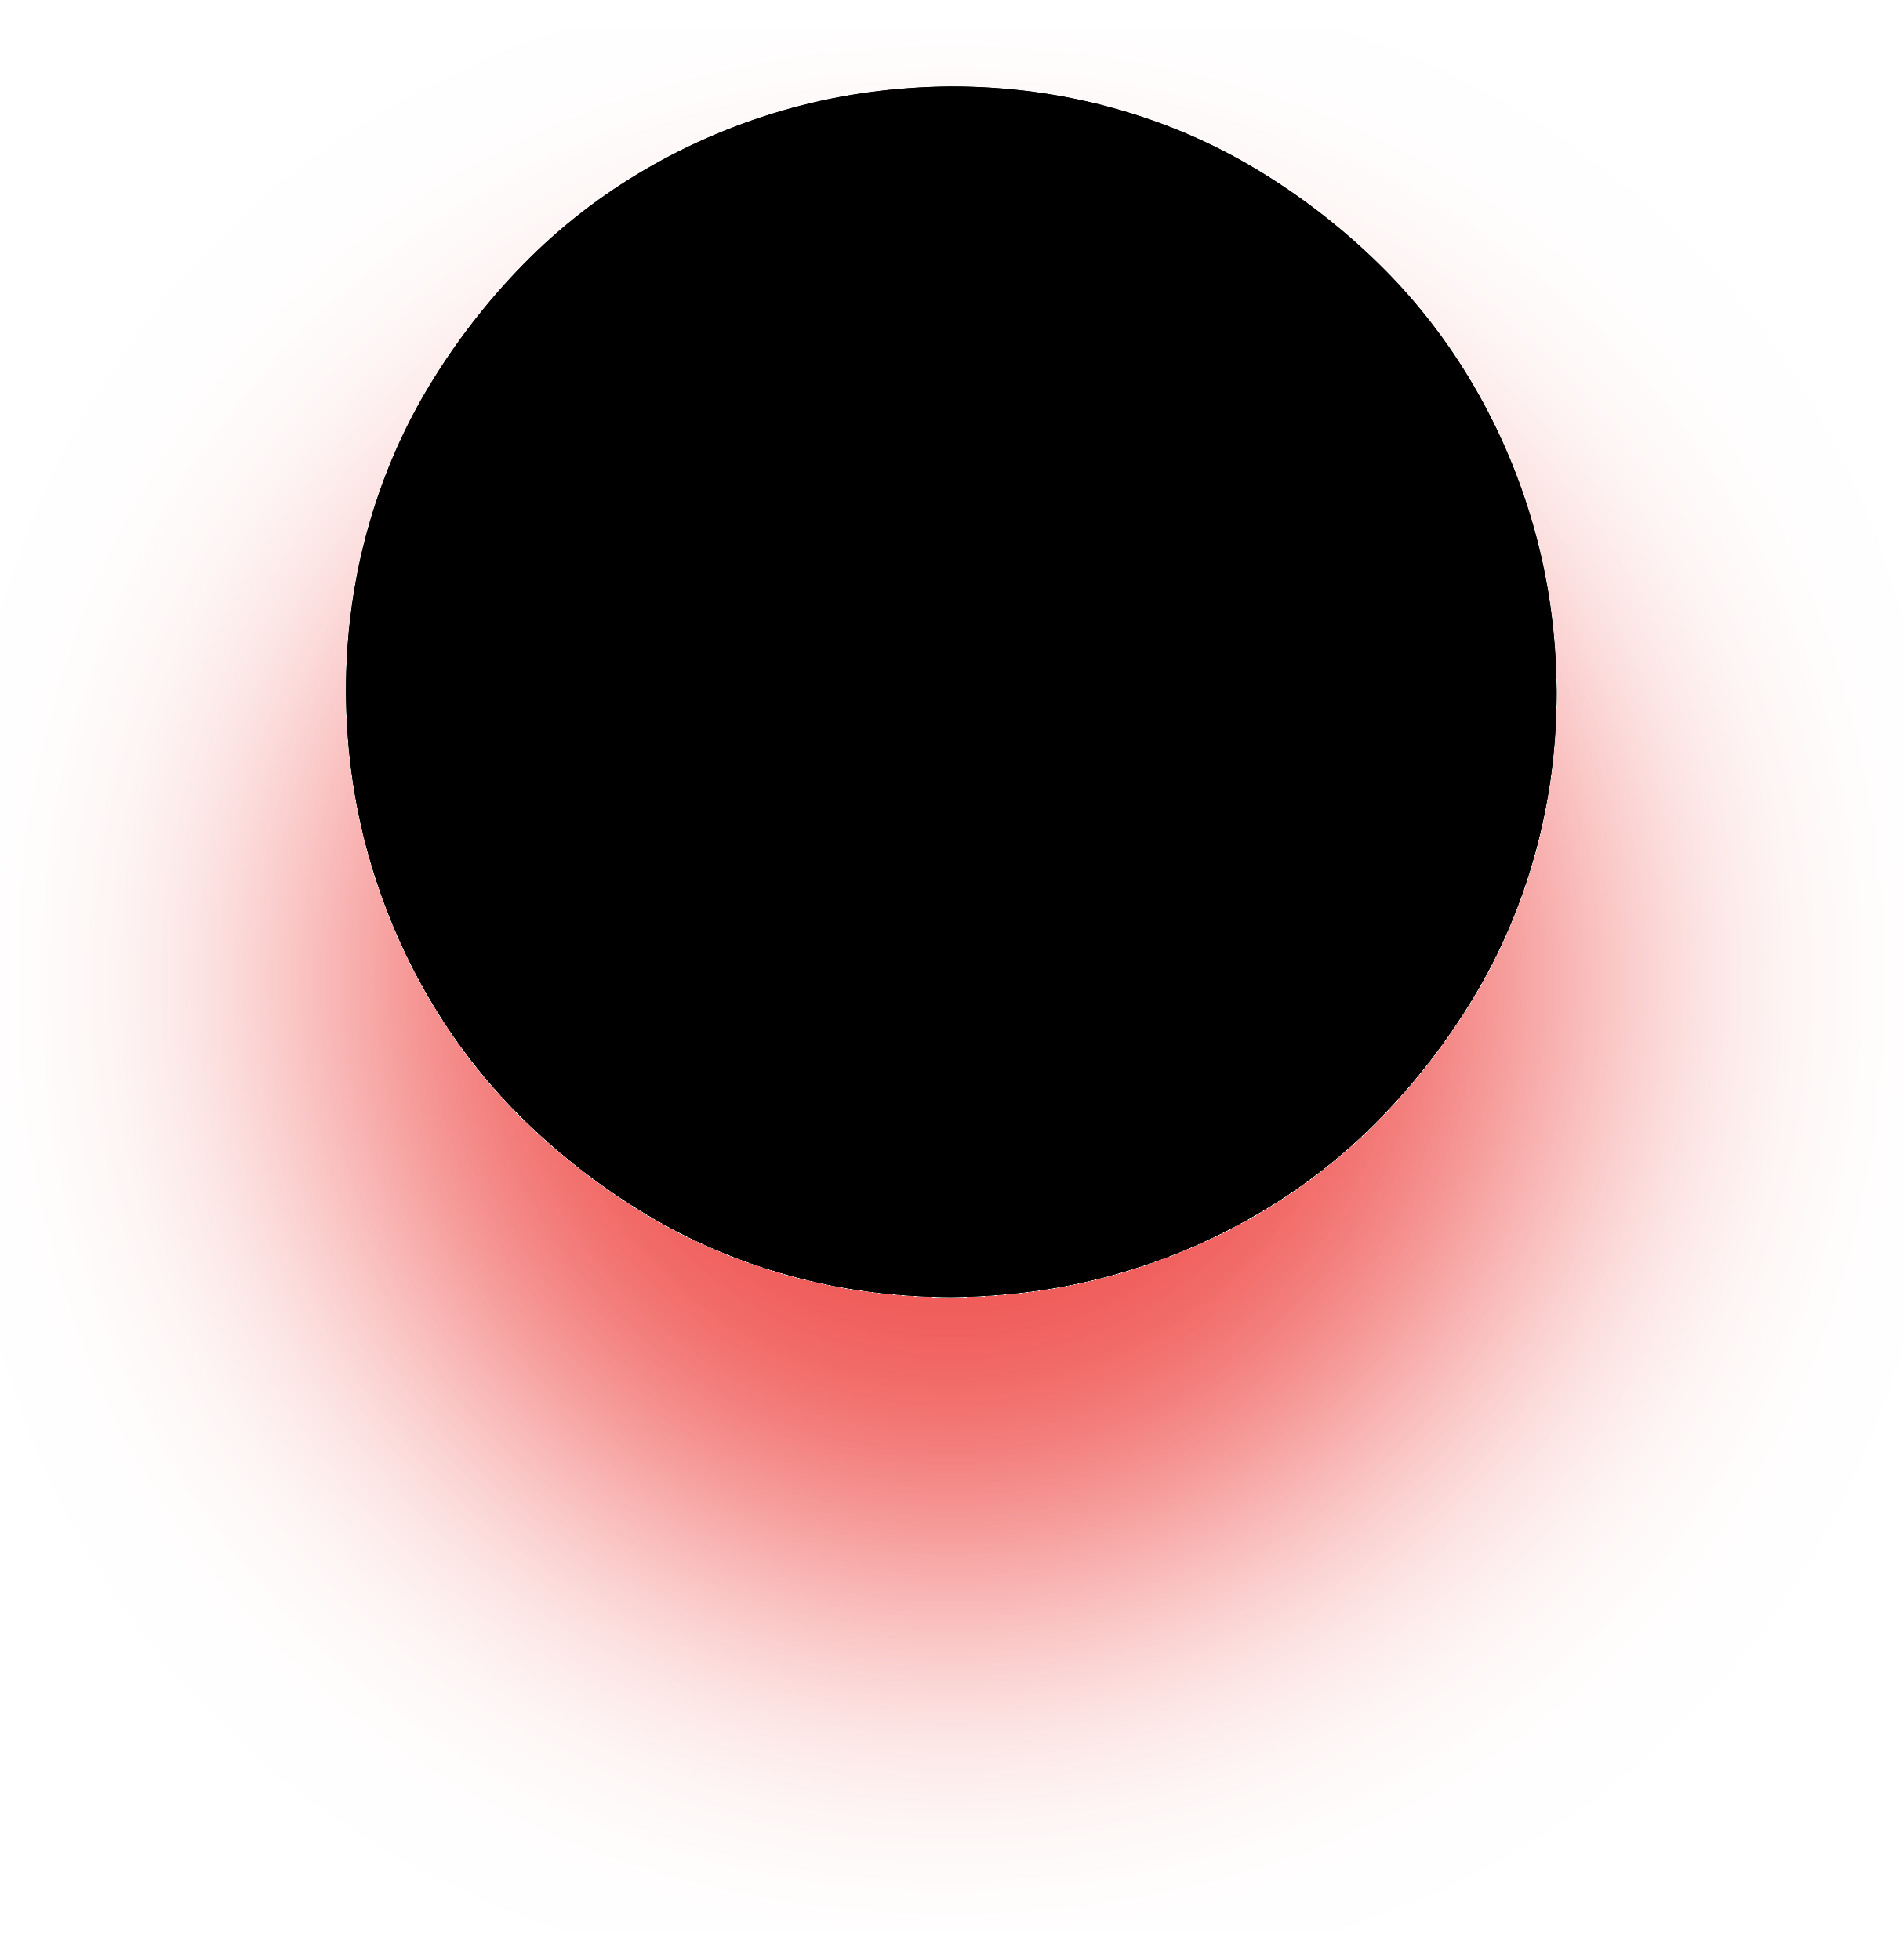
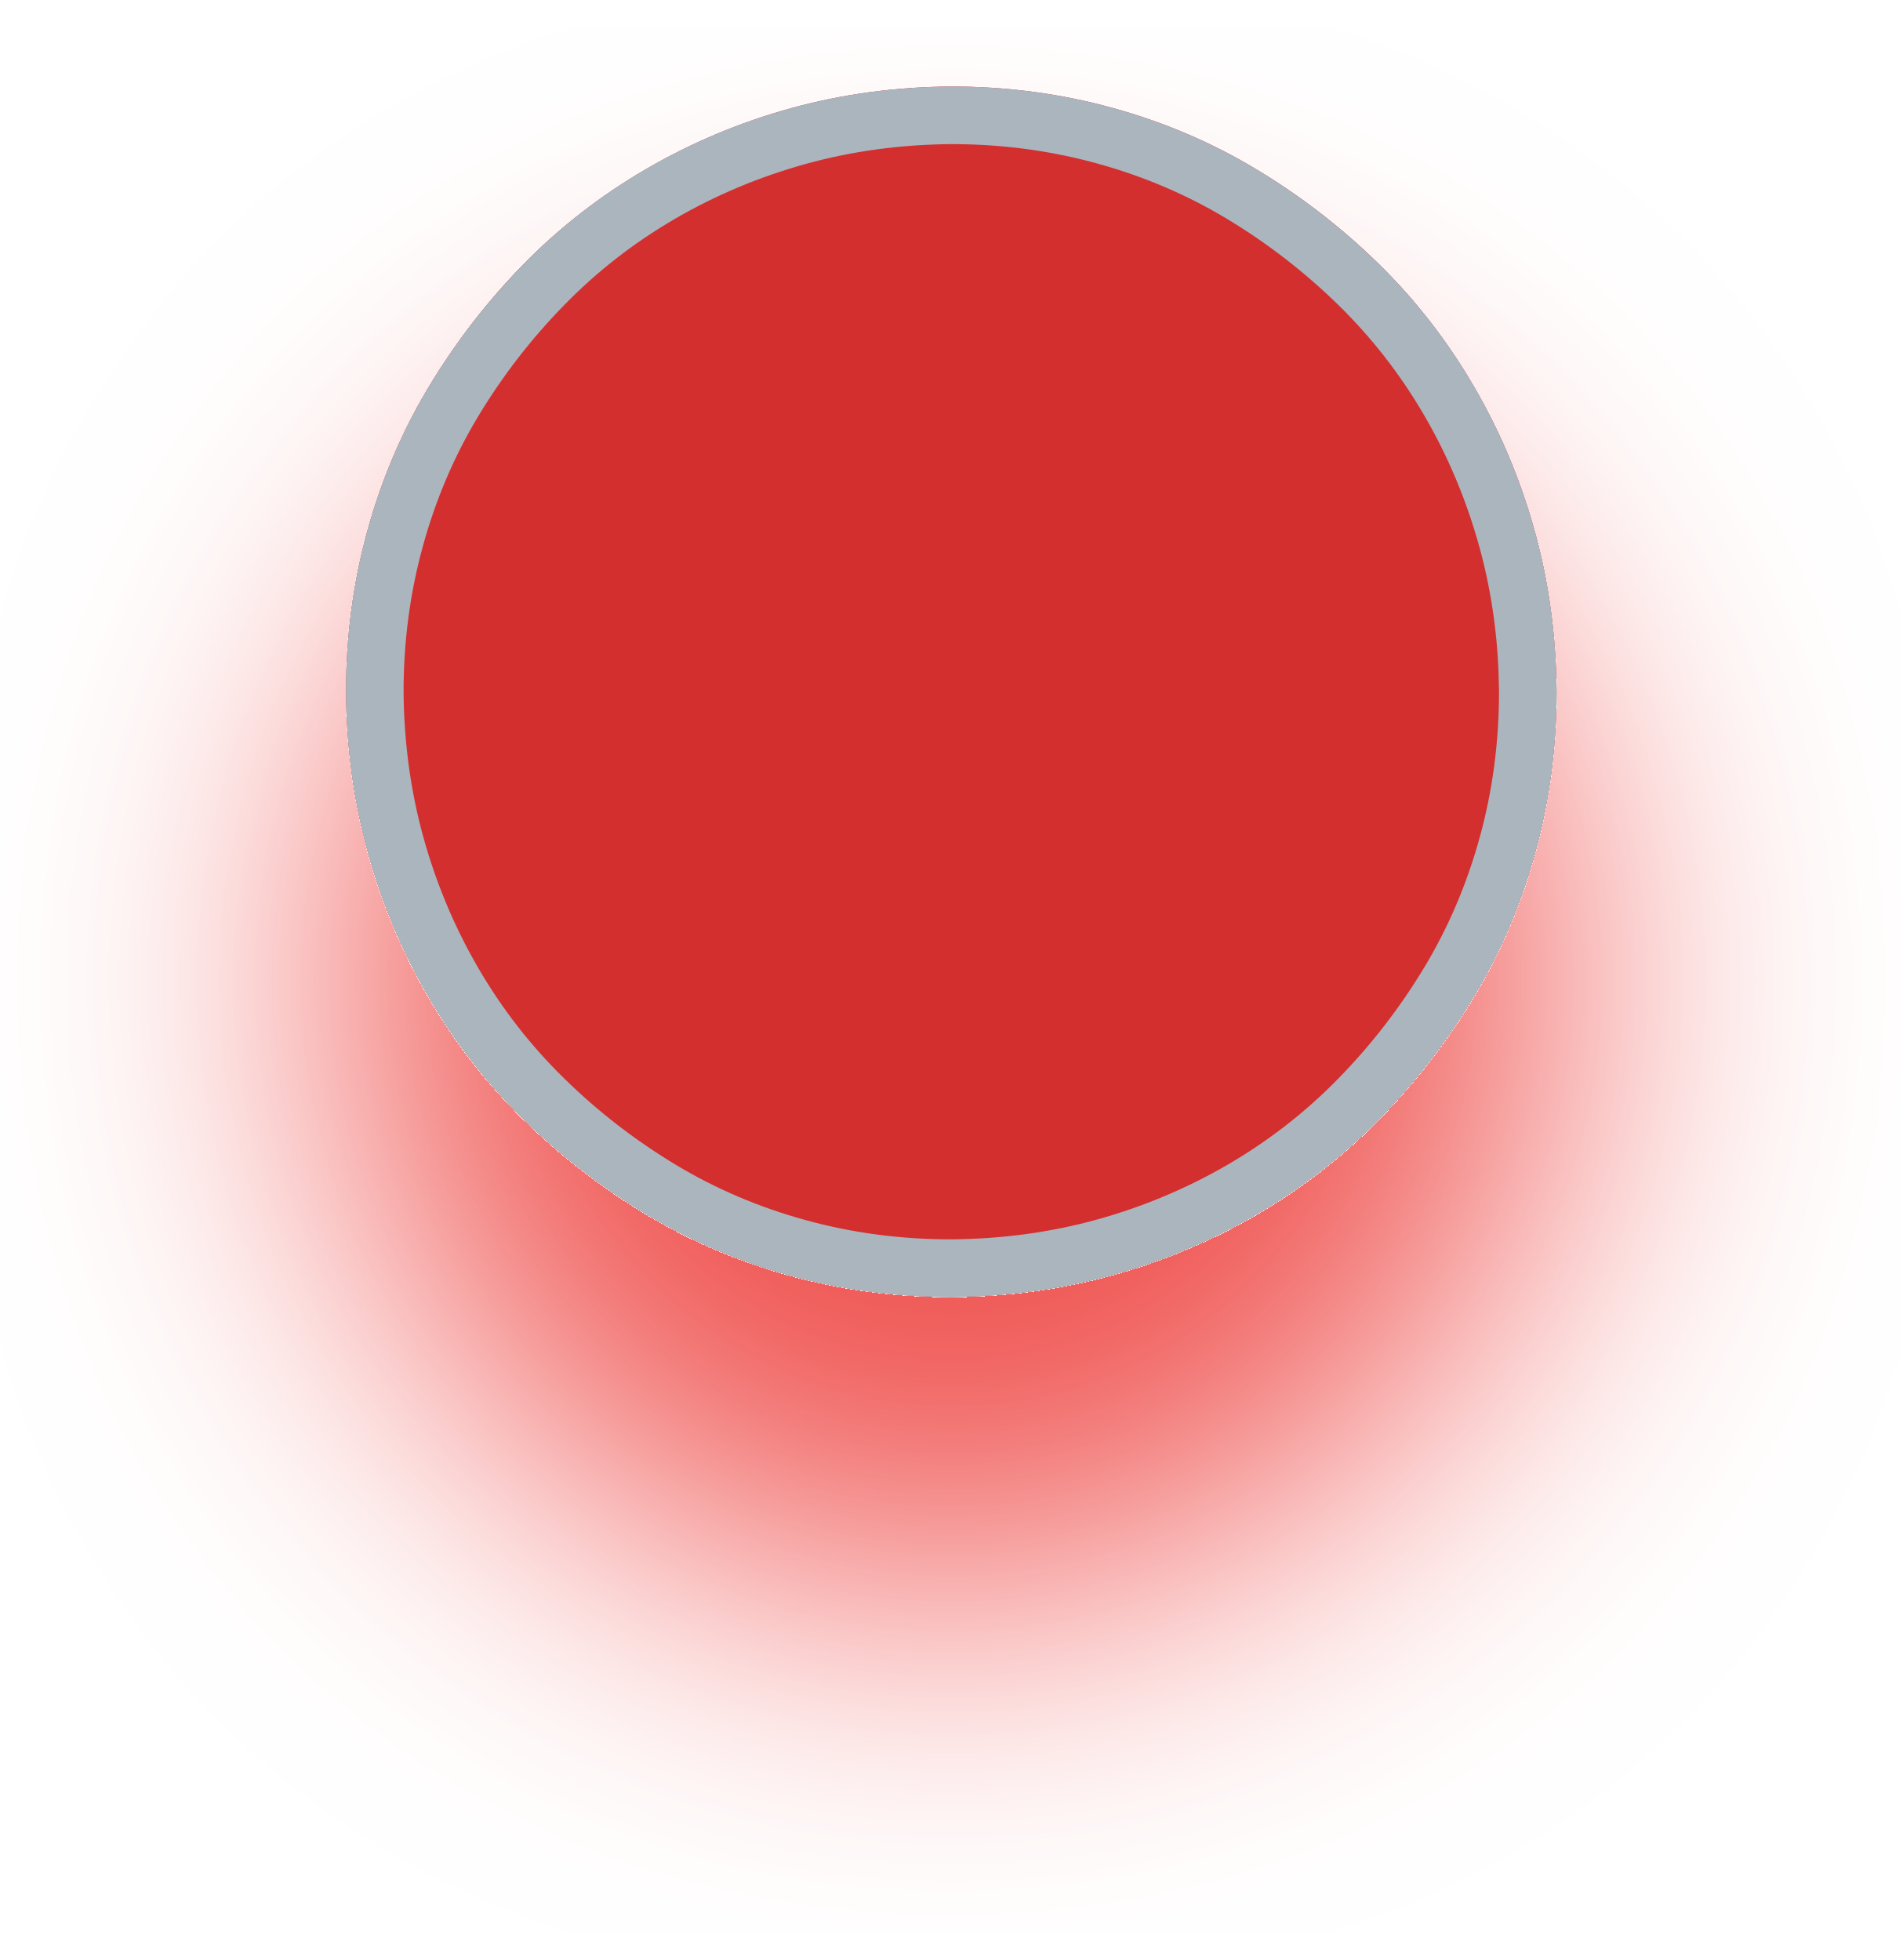
<svg xmlns="http://www.w3.org/2000/svg" width="33" height="34" viewBox="0 0 33 34" fill="none">
  <g filter="url(#filter0_d_897_3565)">
-     <path d="M16.5 1.5C17.464 1.5 18.394 1.623 19.289 1.869C20.185 2.115 21.019 2.471 21.791 2.936C22.564 3.4 23.271 3.947 23.914 4.576C24.556 5.205 25.106 5.913 25.564 6.699C26.023 7.485 26.375 8.322 26.621 9.211C26.867 10.1 26.993 11.029 27 12C27 12.964 26.877 13.894 26.631 14.789C26.385 15.685 26.029 16.519 25.564 17.291C25.1 18.064 24.553 18.771 23.924 19.414C23.295 20.056 22.587 20.606 21.801 21.064C21.015 21.523 20.178 21.875 19.289 22.121C18.4 22.367 17.471 22.493 16.5 22.5C15.536 22.5 14.606 22.377 13.711 22.131C12.815 21.885 11.981 21.529 11.209 21.064C10.437 20.6 9.729 20.053 9.086 19.424C8.444 18.795 7.894 18.087 7.436 17.301C6.978 16.515 6.625 15.678 6.379 14.789C6.133 13.9 6.007 12.971 6 12C6 11.036 6.123 10.106 6.369 9.211C6.615 8.315 6.971 7.481 7.436 6.709C7.9 5.937 8.447 5.229 9.076 4.586C9.705 3.944 10.413 3.394 11.199 2.936C11.985 2.478 12.822 2.125 13.711 1.879C14.6 1.633 15.529 1.507 16.5 1.5Z" fill="currentColor" />
-     <path d="M16.502 2C17.422 2 18.306 2.118 19.156 2.352C20.009 2.586 20.801 2.924 21.533 3.364C22.272 3.809 22.949 4.332 23.564 4.934C24.174 5.531 24.697 6.202 25.133 6.95C25.569 7.699 25.904 8.497 26.139 9.345C26.343 10.083 26.462 10.854 26.492 11.657L26.5 12.004C26.5 12.923 26.382 13.807 26.148 14.656C25.914 15.509 25.576 16.301 25.136 17.033C24.691 17.772 24.168 18.449 23.566 19.064C22.969 19.674 22.298 20.197 21.55 20.633C20.801 21.069 20.003 21.404 19.155 21.639C18.311 21.872 17.426 21.992 16.497 21.999C15.577 21.999 14.694 21.882 13.844 21.648C12.991 21.414 12.199 21.076 11.467 20.636C10.728 20.191 10.051 19.668 9.437 19.066C8.826 18.469 8.303 17.798 7.867 17.05C7.431 16.301 7.096 15.503 6.861 14.655C6.628 13.812 6.507 12.928 6.5 12C6.5 11.079 6.618 10.194 6.852 9.344C7.086 8.491 7.424 7.699 7.864 6.967C8.309 6.228 8.832 5.551 9.434 4.937C10.031 4.326 10.702 3.803 11.45 3.367C12.199 2.931 12.997 2.596 13.845 2.361C14.688 2.128 15.573 2.007 16.502 2Z" stroke="currentColor" />
+     <path d="M16.5 1.5C17.464 1.5 18.394 1.623 19.289 1.869C20.185 2.115 21.019 2.471 21.791 2.936C22.564 3.4 23.271 3.947 23.914 4.576C24.556 5.205 25.106 5.913 25.564 6.699C26.023 7.485 26.375 8.322 26.621 9.211C26.867 10.1 26.993 11.029 27 12C27 12.964 26.877 13.894 26.631 14.789C26.385 15.685 26.029 16.519 25.564 17.291C25.1 18.064 24.553 18.771 23.924 19.414C23.295 20.056 22.587 20.606 21.801 21.064C21.015 21.523 20.178 21.875 19.289 22.121C18.4 22.367 17.471 22.493 16.5 22.5C15.536 22.5 14.606 22.377 13.711 22.131C12.815 21.885 11.981 21.529 11.209 21.064C10.437 20.6 9.729 20.053 9.086 19.424C8.444 18.795 7.894 18.087 7.436 17.301C6.978 16.515 6.625 15.678 6.379 14.789C6.133 13.9 6.007 12.971 6 12C6 11.036 6.123 10.106 6.369 9.211C6.615 8.315 6.971 7.481 7.436 6.709C7.9 5.937 8.447 5.229 9.076 4.586C9.705 3.944 10.413 3.394 11.199 2.936C11.985 2.478 12.822 2.125 13.711 1.879C14.6 1.633 15.529 1.507 16.5 1.5Z" fill="#D32F2F" />
+     <path d="M16.502 2C17.422 2 18.306 2.118 19.156 2.352C20.009 2.586 20.801 2.924 21.533 3.364C22.272 3.809 22.949 4.332 23.564 4.934C24.174 5.531 24.697 6.202 25.133 6.95C25.569 7.699 25.904 8.497 26.139 9.345C26.343 10.083 26.462 10.854 26.492 11.657L26.5 12.004C26.5 12.923 26.382 13.807 26.148 14.656C25.914 15.509 25.576 16.301 25.136 17.033C24.691 17.772 24.168 18.449 23.566 19.064C22.969 19.674 22.298 20.197 21.55 20.633C20.801 21.069 20.003 21.404 19.155 21.639C18.311 21.872 17.426 21.992 16.497 21.999C15.577 21.999 14.694 21.882 13.844 21.648C12.991 21.414 12.199 21.076 11.467 20.636C10.728 20.191 10.051 19.668 9.437 19.066C8.826 18.469 8.303 17.798 7.867 17.05C7.431 16.301 7.096 15.503 6.861 14.655C6.628 13.812 6.507 12.928 6.5 12C6.5 11.079 6.618 10.194 6.852 9.344C7.086 8.491 7.424 7.699 7.864 6.967C8.309 6.228 8.832 5.551 9.434 4.937C10.031 4.326 10.702 3.803 11.45 3.367C12.199 2.931 12.997 2.596 13.845 2.361C14.688 2.128 15.573 2.007 16.502 2Z" stroke="#ABB5BE" />
  </g>
-   <mask id="path-3-outside-1_897_3565" maskUnits="userSpaceOnUse" x="9.5" y="6" width="14" height="11" fill="currentColor">
-     <rect fill="currentColor" x="9.5" y="6" width="14" height="11" />
-     <path d="M14.108 7.273V16H12.263V9.024H12.211L10.213 10.277V8.641L12.373 7.273H14.108ZM19.34 7.153C19.788 7.153 20.22 7.229 20.635 7.379C21.053 7.53 21.425 7.77 21.752 8.099C22.081 8.429 22.341 8.866 22.531 9.412C22.725 9.955 22.823 10.621 22.826 11.411C22.826 12.152 22.742 12.814 22.574 13.396C22.409 13.976 22.172 14.469 21.862 14.875C21.553 15.281 21.179 15.591 20.742 15.804C20.304 16.014 19.816 16.119 19.276 16.119C18.693 16.119 18.179 16.007 17.733 15.783C17.287 15.555 16.928 15.247 16.655 14.858C16.385 14.466 16.222 14.026 16.165 13.537H17.985C18.056 13.855 18.205 14.102 18.432 14.278C18.659 14.452 18.941 14.538 19.276 14.538C19.844 14.538 20.276 14.291 20.571 13.797C20.867 13.3 21.016 12.619 21.019 11.756H20.959C20.828 12.011 20.652 12.232 20.431 12.416C20.209 12.598 19.955 12.739 19.668 12.838C19.384 12.938 19.081 12.987 18.76 12.987C18.246 12.987 17.787 12.867 17.384 12.625C16.98 12.383 16.662 12.051 16.429 11.628C16.196 11.204 16.08 10.722 16.08 10.179C16.077 9.594 16.212 9.072 16.485 8.615C16.757 8.158 17.138 7.8 17.627 7.541C18.118 7.28 18.689 7.151 19.34 7.153ZM19.352 8.602C19.066 8.602 18.81 8.67 18.585 8.807C18.364 8.943 18.188 9.126 18.057 9.357C17.929 9.587 17.867 9.844 17.869 10.128C17.869 10.415 17.932 10.673 18.057 10.903C18.185 11.131 18.358 11.312 18.577 11.449C18.799 11.582 19.051 11.649 19.335 11.649C19.549 11.649 19.746 11.609 19.928 11.53C20.11 11.45 20.267 11.341 20.401 11.202C20.537 11.06 20.644 10.896 20.72 10.712C20.797 10.527 20.835 10.331 20.835 10.124C20.833 9.848 20.767 9.595 20.639 9.365C20.512 9.135 20.335 8.95 20.111 8.811C19.887 8.672 19.634 8.602 19.352 8.602Z" />
-   </mask>
-   <path d="M14.108 7.273V16H12.263V9.024H12.211L10.213 10.277V8.641L12.373 7.273H14.108ZM19.34 7.153C19.788 7.153 20.22 7.229 20.635 7.379C21.053 7.53 21.425 7.77 21.752 8.099C22.081 8.429 22.341 8.866 22.531 9.412C22.725 9.955 22.823 10.621 22.826 11.411C22.826 12.152 22.742 12.814 22.574 13.396C22.409 13.976 22.172 14.469 21.862 14.875C21.553 15.281 21.179 15.591 20.742 15.804C20.304 16.014 19.816 16.119 19.276 16.119C18.693 16.119 18.179 16.007 17.733 15.783C17.287 15.555 16.928 15.247 16.655 14.858C16.385 14.466 16.222 14.026 16.165 13.537H17.985C18.056 13.855 18.205 14.102 18.432 14.278C18.659 14.452 18.941 14.538 19.276 14.538C19.844 14.538 20.276 14.291 20.571 13.797C20.867 13.3 21.016 12.619 21.019 11.756H20.959C20.828 12.011 20.652 12.232 20.431 12.416C20.209 12.598 19.955 12.739 19.668 12.838C19.384 12.938 19.081 12.987 18.76 12.987C18.246 12.987 17.787 12.867 17.384 12.625C16.98 12.383 16.662 12.051 16.429 11.628C16.196 11.204 16.08 10.722 16.08 10.179C16.077 9.594 16.212 9.072 16.485 8.615C16.757 8.158 17.138 7.8 17.627 7.541C18.118 7.28 18.689 7.151 19.34 7.153ZM19.352 8.602C19.066 8.602 18.81 8.67 18.585 8.807C18.364 8.943 18.188 9.126 18.057 9.357C17.929 9.587 17.867 9.844 17.869 10.128C17.869 10.415 17.932 10.673 18.057 10.903C18.185 11.131 18.358 11.312 18.577 11.449C18.799 11.582 19.051 11.649 19.335 11.649C19.549 11.649 19.746 11.609 19.928 11.53C20.11 11.45 20.267 11.341 20.401 11.202C20.537 11.06 20.644 10.896 20.72 10.712C20.797 10.527 20.835 10.331 20.835 10.124C20.833 9.848 20.767 9.595 20.639 9.365C20.512 9.135 20.335 8.95 20.111 8.811C19.887 8.672 19.634 8.602 19.352 8.602Z" fill="currentColor" />
-   <path d="M14.108 7.273H14.308V7.073H14.108V7.273ZM14.108 16V16.2H14.308V16H14.108ZM12.263 16H12.063V16.2H12.263V16ZM12.263 9.024H12.463V8.824H12.263V9.024ZM12.211 9.024V8.824H12.154L12.105 8.855L12.211 9.024ZM10.213 10.277H10.013V10.638L10.319 10.446L10.213 10.277ZM10.213 8.641L10.106 8.472L10.013 8.531V8.641H10.213ZM12.373 7.273V7.073H12.315L12.266 7.104L12.373 7.273ZM14.108 7.273H13.908V16H14.108H14.308V7.273H14.108ZM14.108 16V15.8H12.263V16V16.2H14.108V16ZM12.263 16H12.463V9.024H12.263H12.063V16H12.263ZM12.263 9.024V8.824H12.211V9.024V9.224H12.263V9.024ZM12.211 9.024L12.105 8.855L10.107 10.107L10.213 10.277L10.319 10.446L12.318 9.194L12.211 9.024ZM10.213 10.277H10.413V8.641H10.213H10.013V10.277H10.213ZM10.213 8.641L10.32 8.81L12.48 7.442L12.373 7.273L12.266 7.104L10.106 8.472L10.213 8.641ZM12.373 7.273V7.473H14.108V7.273V7.073H12.373V7.273ZM19.34 7.153L19.339 7.353H19.34V7.153ZM20.635 7.379L20.567 7.567L20.567 7.567L20.635 7.379ZM21.752 8.099L21.61 8.24L21.61 8.241L21.752 8.099ZM22.531 9.412L22.343 9.478L22.343 9.479L22.531 9.412ZM22.826 11.411H23.026L23.026 11.41L22.826 11.411ZM22.574 13.396L22.382 13.341L22.382 13.342L22.574 13.396ZM21.862 14.875L22.021 14.996V14.996L21.862 14.875ZM20.742 15.804L20.828 15.984L20.829 15.984L20.742 15.804ZM17.733 15.783L17.642 15.961L17.643 15.961L17.733 15.783ZM16.655 14.858L16.49 14.971L16.491 14.973L16.655 14.858ZM16.165 13.537V13.337H15.94L15.966 13.56L16.165 13.537ZM17.985 13.537L18.18 13.493L18.145 13.337H17.985V13.537ZM18.432 14.278L18.309 14.437L18.311 14.437L18.432 14.278ZM20.571 13.797L20.743 13.899L20.743 13.899L20.571 13.797ZM21.019 11.756L21.219 11.756L21.219 11.556H21.019V11.756ZM20.959 11.756V11.556H20.837L20.781 11.665L20.959 11.756ZM20.431 12.416L20.557 12.571L20.559 12.57L20.431 12.416ZM19.668 12.838L19.602 12.649L19.602 12.649L19.668 12.838ZM17.384 12.625L17.281 12.797V12.797L17.384 12.625ZM16.429 11.628L16.254 11.724V11.724L16.429 11.628ZM16.08 10.179H16.28L16.28 10.178L16.08 10.179ZM16.485 8.615L16.656 8.717V8.717L16.485 8.615ZM17.627 7.541L17.72 7.718L17.721 7.718L17.627 7.541ZM18.585 8.807L18.482 8.636L18.481 8.636L18.585 8.807ZM18.057 9.357L17.883 9.258L17.882 9.259L18.057 9.357ZM17.869 10.128H18.07L18.07 10.126L17.869 10.128ZM18.057 10.903L17.881 10.999L17.883 11.002L18.057 10.903ZM18.577 11.449L18.471 11.619L18.474 11.62L18.577 11.449ZM19.928 11.53L19.848 11.347V11.347L19.928 11.53ZM20.401 11.202L20.256 11.063L20.256 11.063L20.401 11.202ZM20.72 10.712L20.905 10.788V10.788L20.72 10.712ZM20.835 10.124H21.035L21.035 10.121L20.835 10.124ZM20.639 9.365L20.814 9.268V9.268L20.639 9.365ZM20.111 8.811L20.216 8.641V8.641L20.111 8.811ZM19.34 7.153V7.353C19.766 7.353 20.174 7.425 20.567 7.567L20.635 7.379L20.703 7.191C20.266 7.033 19.811 6.953 19.34 6.953V7.153ZM20.635 7.379L20.567 7.567C20.956 7.707 21.303 7.931 21.61 8.24L21.752 8.099L21.894 7.959C21.547 7.609 21.15 7.352 20.703 7.191L20.635 7.379ZM21.752 8.099L21.61 8.241C21.914 8.545 22.16 8.954 22.343 9.478L22.531 9.412L22.72 9.346C22.522 8.779 22.248 8.313 21.893 7.958L21.752 8.099ZM22.531 9.412L22.343 9.479C22.526 9.994 22.623 10.636 22.625 11.411L22.826 11.411L23.026 11.41C23.023 10.605 22.923 9.915 22.72 9.345L22.531 9.412ZM22.826 11.411H22.625C22.625 12.137 22.543 12.78 22.382 13.341L22.574 13.396L22.766 13.452C22.94 12.848 23.026 12.167 23.026 11.411H22.826ZM22.574 13.396L22.382 13.342C22.223 13.901 21.995 14.371 21.703 14.754L21.862 14.875L22.021 14.996C22.349 14.567 22.596 14.05 22.766 13.451L22.574 13.396ZM21.862 14.875L21.703 14.754C21.412 15.136 21.062 15.425 20.654 15.624L20.742 15.804L20.829 15.984C21.296 15.756 21.694 15.426 22.021 14.996L21.862 14.875ZM20.742 15.804L20.655 15.624C20.247 15.82 19.789 15.919 19.276 15.919V16.119V16.319C19.842 16.319 20.361 16.209 20.828 15.984L20.742 15.804ZM19.276 16.119V15.919C18.719 15.919 18.237 15.812 17.823 15.604L17.733 15.783L17.643 15.961C18.121 16.202 18.667 16.319 19.276 16.319V16.119ZM17.733 15.783L17.824 15.604C17.405 15.391 17.072 15.104 16.819 14.743L16.655 14.858L16.491 14.973C16.784 15.39 17.169 15.72 17.642 15.961L17.733 15.783ZM16.655 14.858L16.82 14.745C16.569 14.38 16.417 13.971 16.364 13.514L16.165 13.537L15.966 13.56C16.027 14.08 16.201 14.552 16.49 14.971L16.655 14.858ZM16.165 13.537V13.737H17.985V13.537V13.337H16.165V13.537ZM17.985 13.537L17.789 13.581C17.869 13.938 18.041 14.228 18.309 14.437L18.432 14.278L18.555 14.12C18.369 13.976 18.242 13.773 18.18 13.493L17.985 13.537ZM18.432 14.278L18.311 14.437C18.579 14.642 18.905 14.738 19.276 14.738V14.538V14.338C18.977 14.338 18.74 14.262 18.553 14.119L18.432 14.278ZM19.276 14.538V14.738C19.916 14.738 20.412 14.453 20.743 13.899L20.571 13.797L20.399 13.694C20.14 14.129 19.772 14.338 19.276 14.338V14.538ZM20.571 13.797L20.743 13.899C21.064 13.36 21.216 12.639 21.219 11.756L21.019 11.756L20.819 11.755C20.816 12.599 20.67 13.24 20.399 13.695L20.571 13.797ZM21.019 11.756V11.556H20.959V11.756V11.956H21.019V11.756ZM20.959 11.756L20.781 11.665C20.663 11.896 20.503 12.095 20.302 12.262L20.431 12.416L20.559 12.57C20.801 12.368 20.994 12.127 21.137 11.847L20.959 11.756ZM20.431 12.416L20.304 12.262C20.102 12.428 19.868 12.557 19.602 12.649L19.668 12.838L19.733 13.027C20.041 12.92 20.317 12.768 20.557 12.571L20.431 12.416ZM19.668 12.838L19.602 12.649C19.34 12.741 19.06 12.787 18.76 12.787V12.987V13.187C19.102 13.187 19.427 13.134 19.734 13.027L19.668 12.838ZM18.76 12.987V12.787C18.279 12.787 17.856 12.675 17.486 12.453L17.384 12.625L17.281 12.797C17.718 13.058 18.213 13.187 18.76 13.187V12.987ZM17.384 12.625L17.486 12.453C17.114 12.231 16.821 11.925 16.604 11.531L16.429 11.628L16.254 11.724C16.503 12.178 16.846 12.536 17.281 12.797L17.384 12.625ZM16.429 11.628L16.604 11.531C16.39 11.141 16.28 10.692 16.28 10.179H16.08H15.88C15.88 10.751 16.003 11.268 16.254 11.724L16.429 11.628ZM16.08 10.179L16.28 10.178C16.277 9.625 16.404 9.141 16.656 8.717L16.485 8.615L16.313 8.513C16.02 9.004 15.877 9.562 15.88 10.18L16.08 10.179ZM16.485 8.615L16.656 8.717C16.91 8.293 17.263 7.96 17.72 7.718L17.627 7.541L17.533 7.364C17.013 7.639 16.605 8.023 16.313 8.513L16.485 8.615ZM17.627 7.541L17.721 7.718C18.178 7.474 18.716 7.351 19.339 7.353L19.34 7.153L19.34 6.953C18.663 6.95 18.058 7.085 17.533 7.365L17.627 7.541ZM19.352 8.602V8.402C19.032 8.402 18.74 8.479 18.482 8.636L18.585 8.807L18.689 8.978C18.88 8.862 19.099 8.802 19.352 8.802V8.602ZM18.585 8.807L18.481 8.636C18.23 8.791 18.03 8.999 17.883 9.258L18.057 9.357L18.231 9.455C18.345 9.254 18.498 9.096 18.69 8.977L18.585 8.807ZM18.057 9.357L17.882 9.259C17.736 9.522 17.666 9.814 17.669 10.13L17.869 10.128L18.07 10.126C18.067 9.874 18.122 9.651 18.232 9.454L18.057 9.357ZM17.869 10.128H17.669C17.669 10.445 17.739 10.737 17.881 10.999L18.057 10.903L18.233 10.808C18.125 10.61 18.07 10.385 18.07 10.128H17.869ZM18.057 10.903L17.883 11.002C18.027 11.258 18.224 11.464 18.471 11.619L18.577 11.449L18.683 11.279C18.493 11.161 18.343 11.004 18.231 10.805L18.057 10.903ZM18.577 11.449L18.474 11.62C18.729 11.774 19.019 11.849 19.335 11.849V11.649V11.449C19.084 11.449 18.867 11.39 18.68 11.278L18.577 11.449ZM19.335 11.649V11.849C19.574 11.849 19.799 11.805 20.008 11.713L19.928 11.53L19.848 11.347C19.693 11.414 19.523 11.449 19.335 11.449V11.649ZM19.928 11.53L20.008 11.713C20.213 11.623 20.393 11.499 20.545 11.34L20.401 11.202L20.256 11.063C20.142 11.183 20.006 11.277 19.848 11.347L19.928 11.53ZM20.401 11.202L20.545 11.34C20.699 11.18 20.819 10.996 20.905 10.788L20.72 10.712L20.536 10.635C20.468 10.797 20.375 10.939 20.256 11.063L20.401 11.202ZM20.72 10.712L20.905 10.788C20.992 10.579 21.035 10.356 21.035 10.124H20.835H20.635C20.635 10.306 20.602 10.476 20.536 10.635L20.72 10.712ZM20.835 10.124L21.035 10.121C21.032 9.814 20.959 9.529 20.814 9.268L20.639 9.365L20.465 9.462C20.576 9.662 20.633 9.882 20.635 10.126L20.835 10.124ZM20.639 9.365L20.814 9.268C20.67 9.008 20.47 8.798 20.216 8.641L20.111 8.811L20.006 8.981C20.201 9.102 20.353 9.262 20.465 9.462L20.639 9.365ZM20.111 8.811L20.216 8.641C19.958 8.481 19.668 8.402 19.352 8.402V8.602V8.802C19.599 8.802 19.815 8.863 20.006 8.981L20.111 8.811Z" fill="currentColor" mask="url(#path-3-outside-1_897_3565)" />
  <defs>
    <filter id="filter0_d_897_3565" x="0" y="0.5" width="33" height="33" filterUnits="userSpaceOnUse" color-interpolation-filters="sRGB">
      <feFlood flood-opacity="0" result="BackgroundImageFix" />
      <feColorMatrix in="SourceAlpha" type="matrix" values="0 0 0 0 0 0 0 0 0 0 0 0 0 0 0 0 0 0 127 0" result="hardAlpha" />
      <feOffset dy="5" />
      <feGaussianBlur stdDeviation="3" />
      <feComposite in2="hardAlpha" operator="out" />
      <feColorMatrix type="matrix" values="0 0 0 0 0.937 0 0 0 0 0.325 0 0 0 0 0.314 0 0 0 1 0" />
      <feBlend mode="normal" in2="BackgroundImageFix" result="effect1_dropShadow_897_3565" />
      <feBlend mode="normal" in="SourceGraphic" in2="effect1_dropShadow_897_3565" result="shape" />
    </filter>
  </defs>
</svg>
